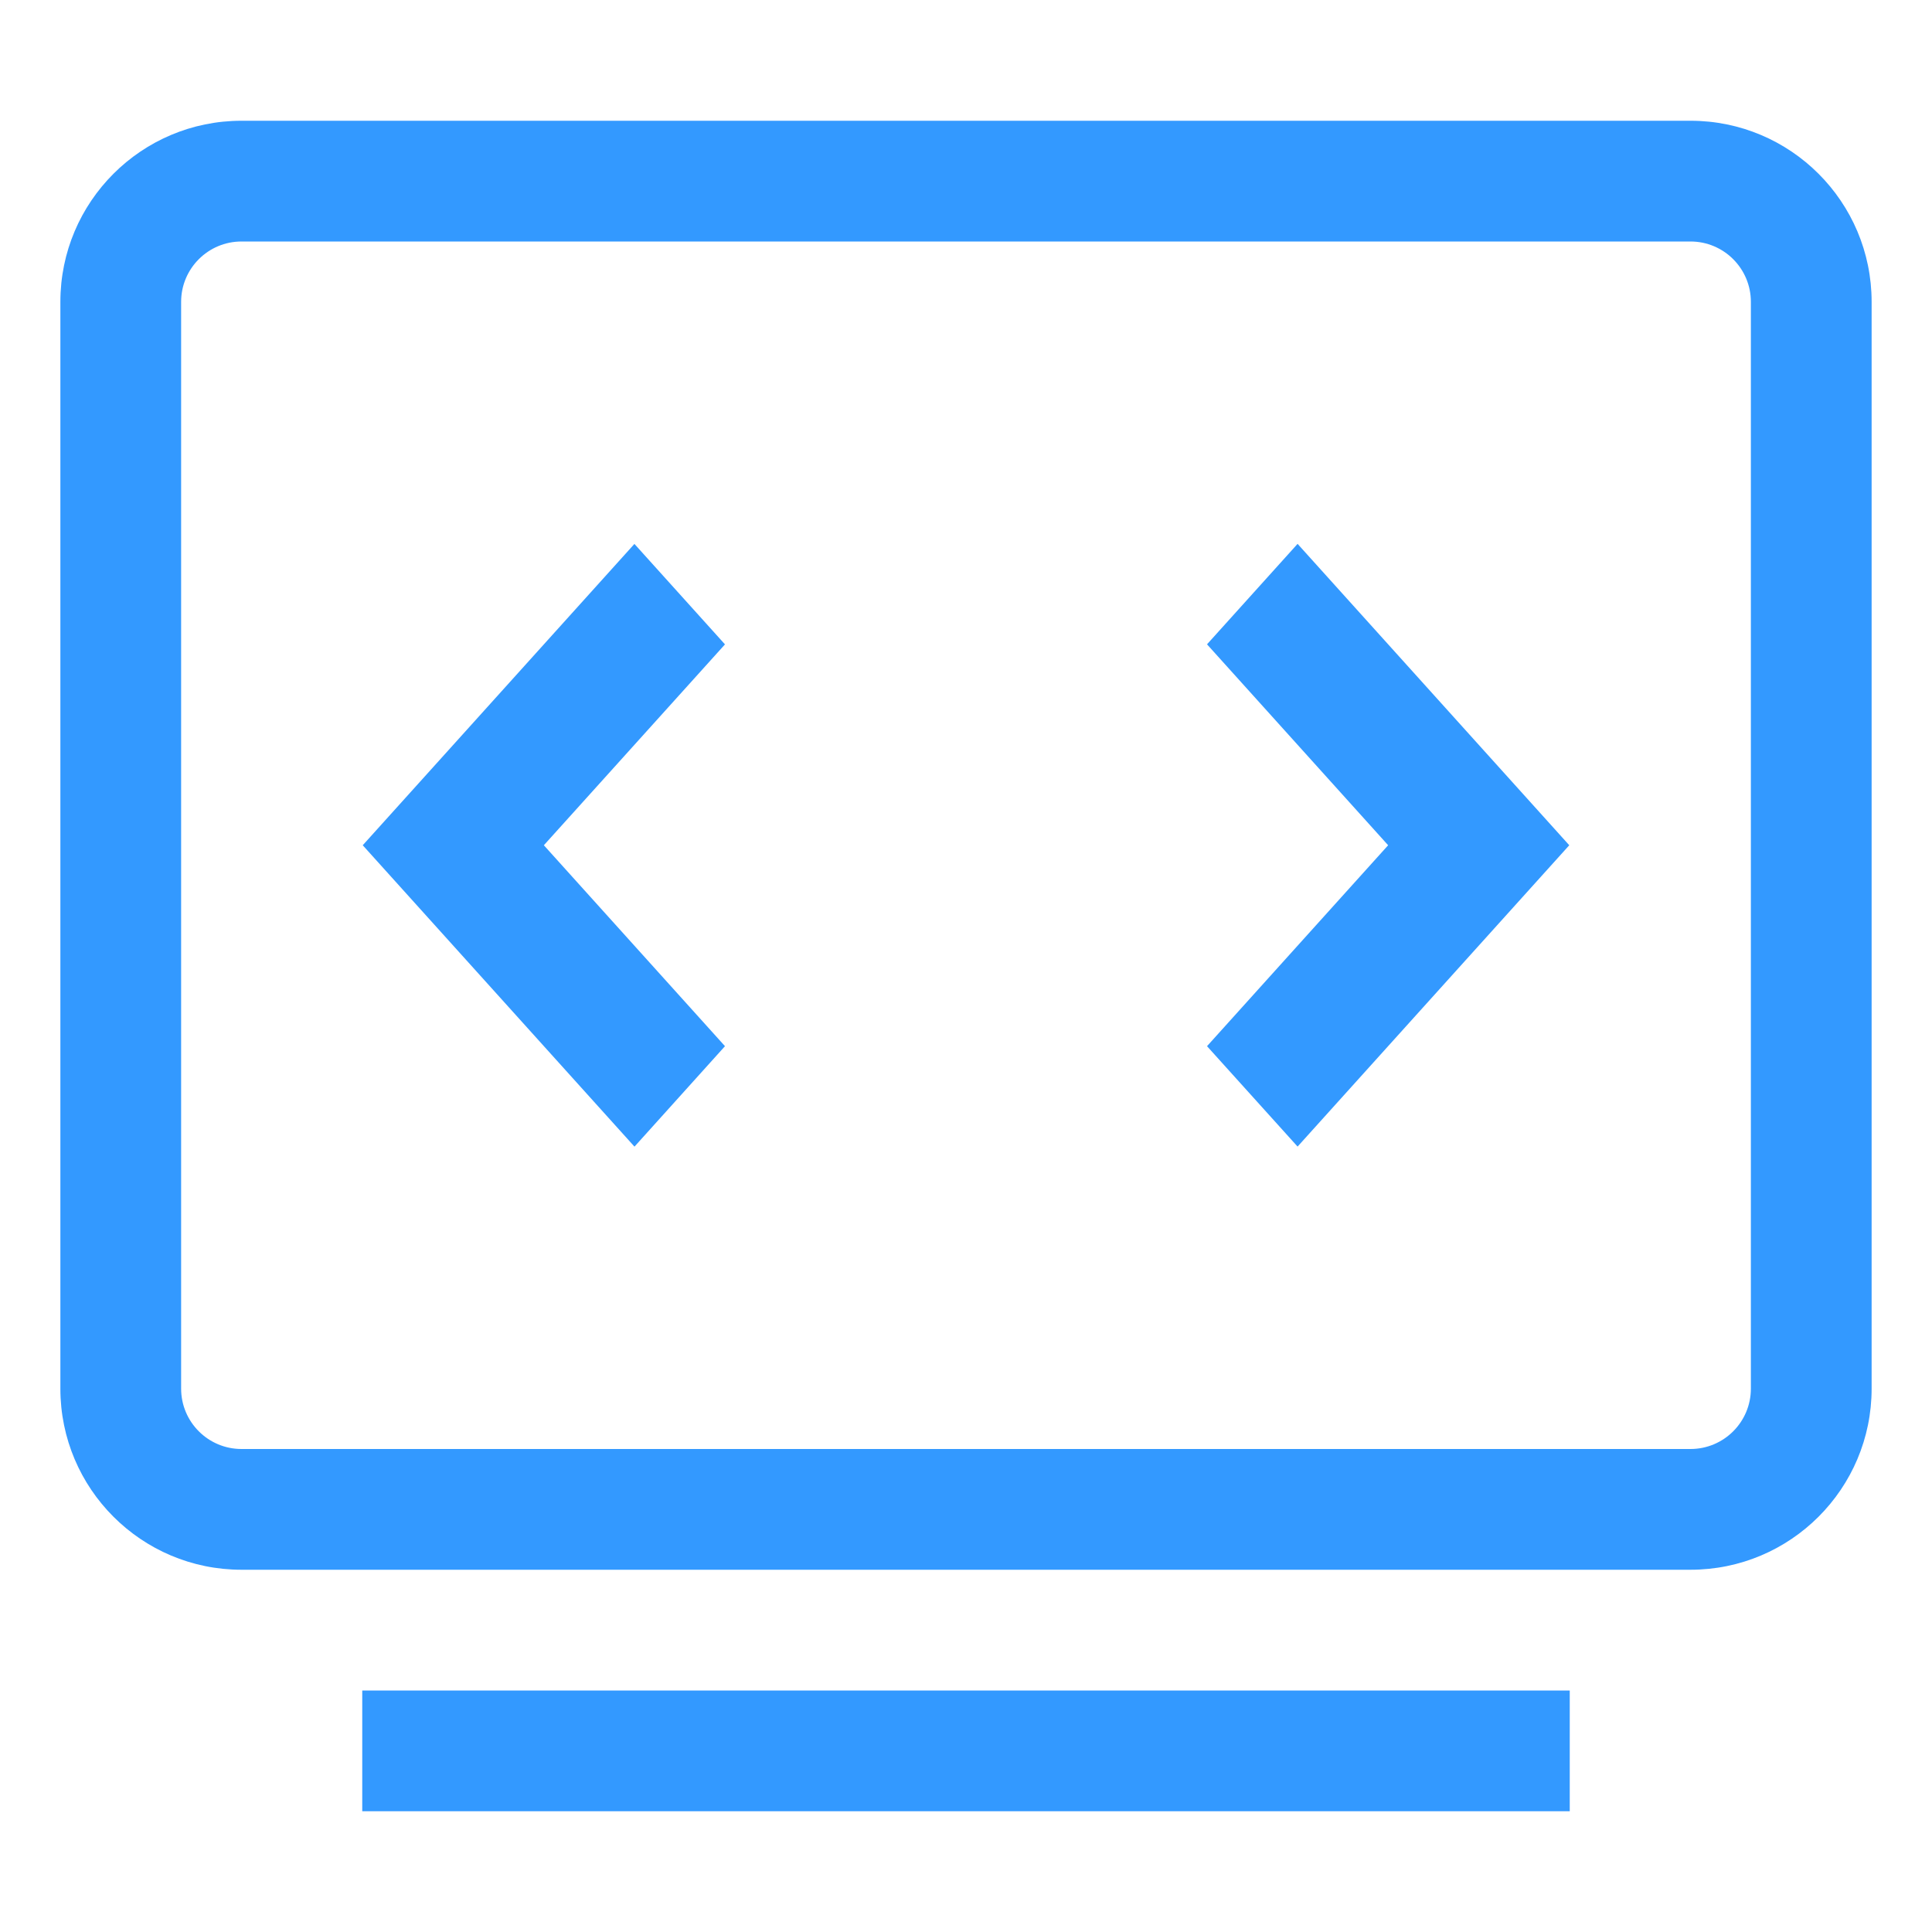
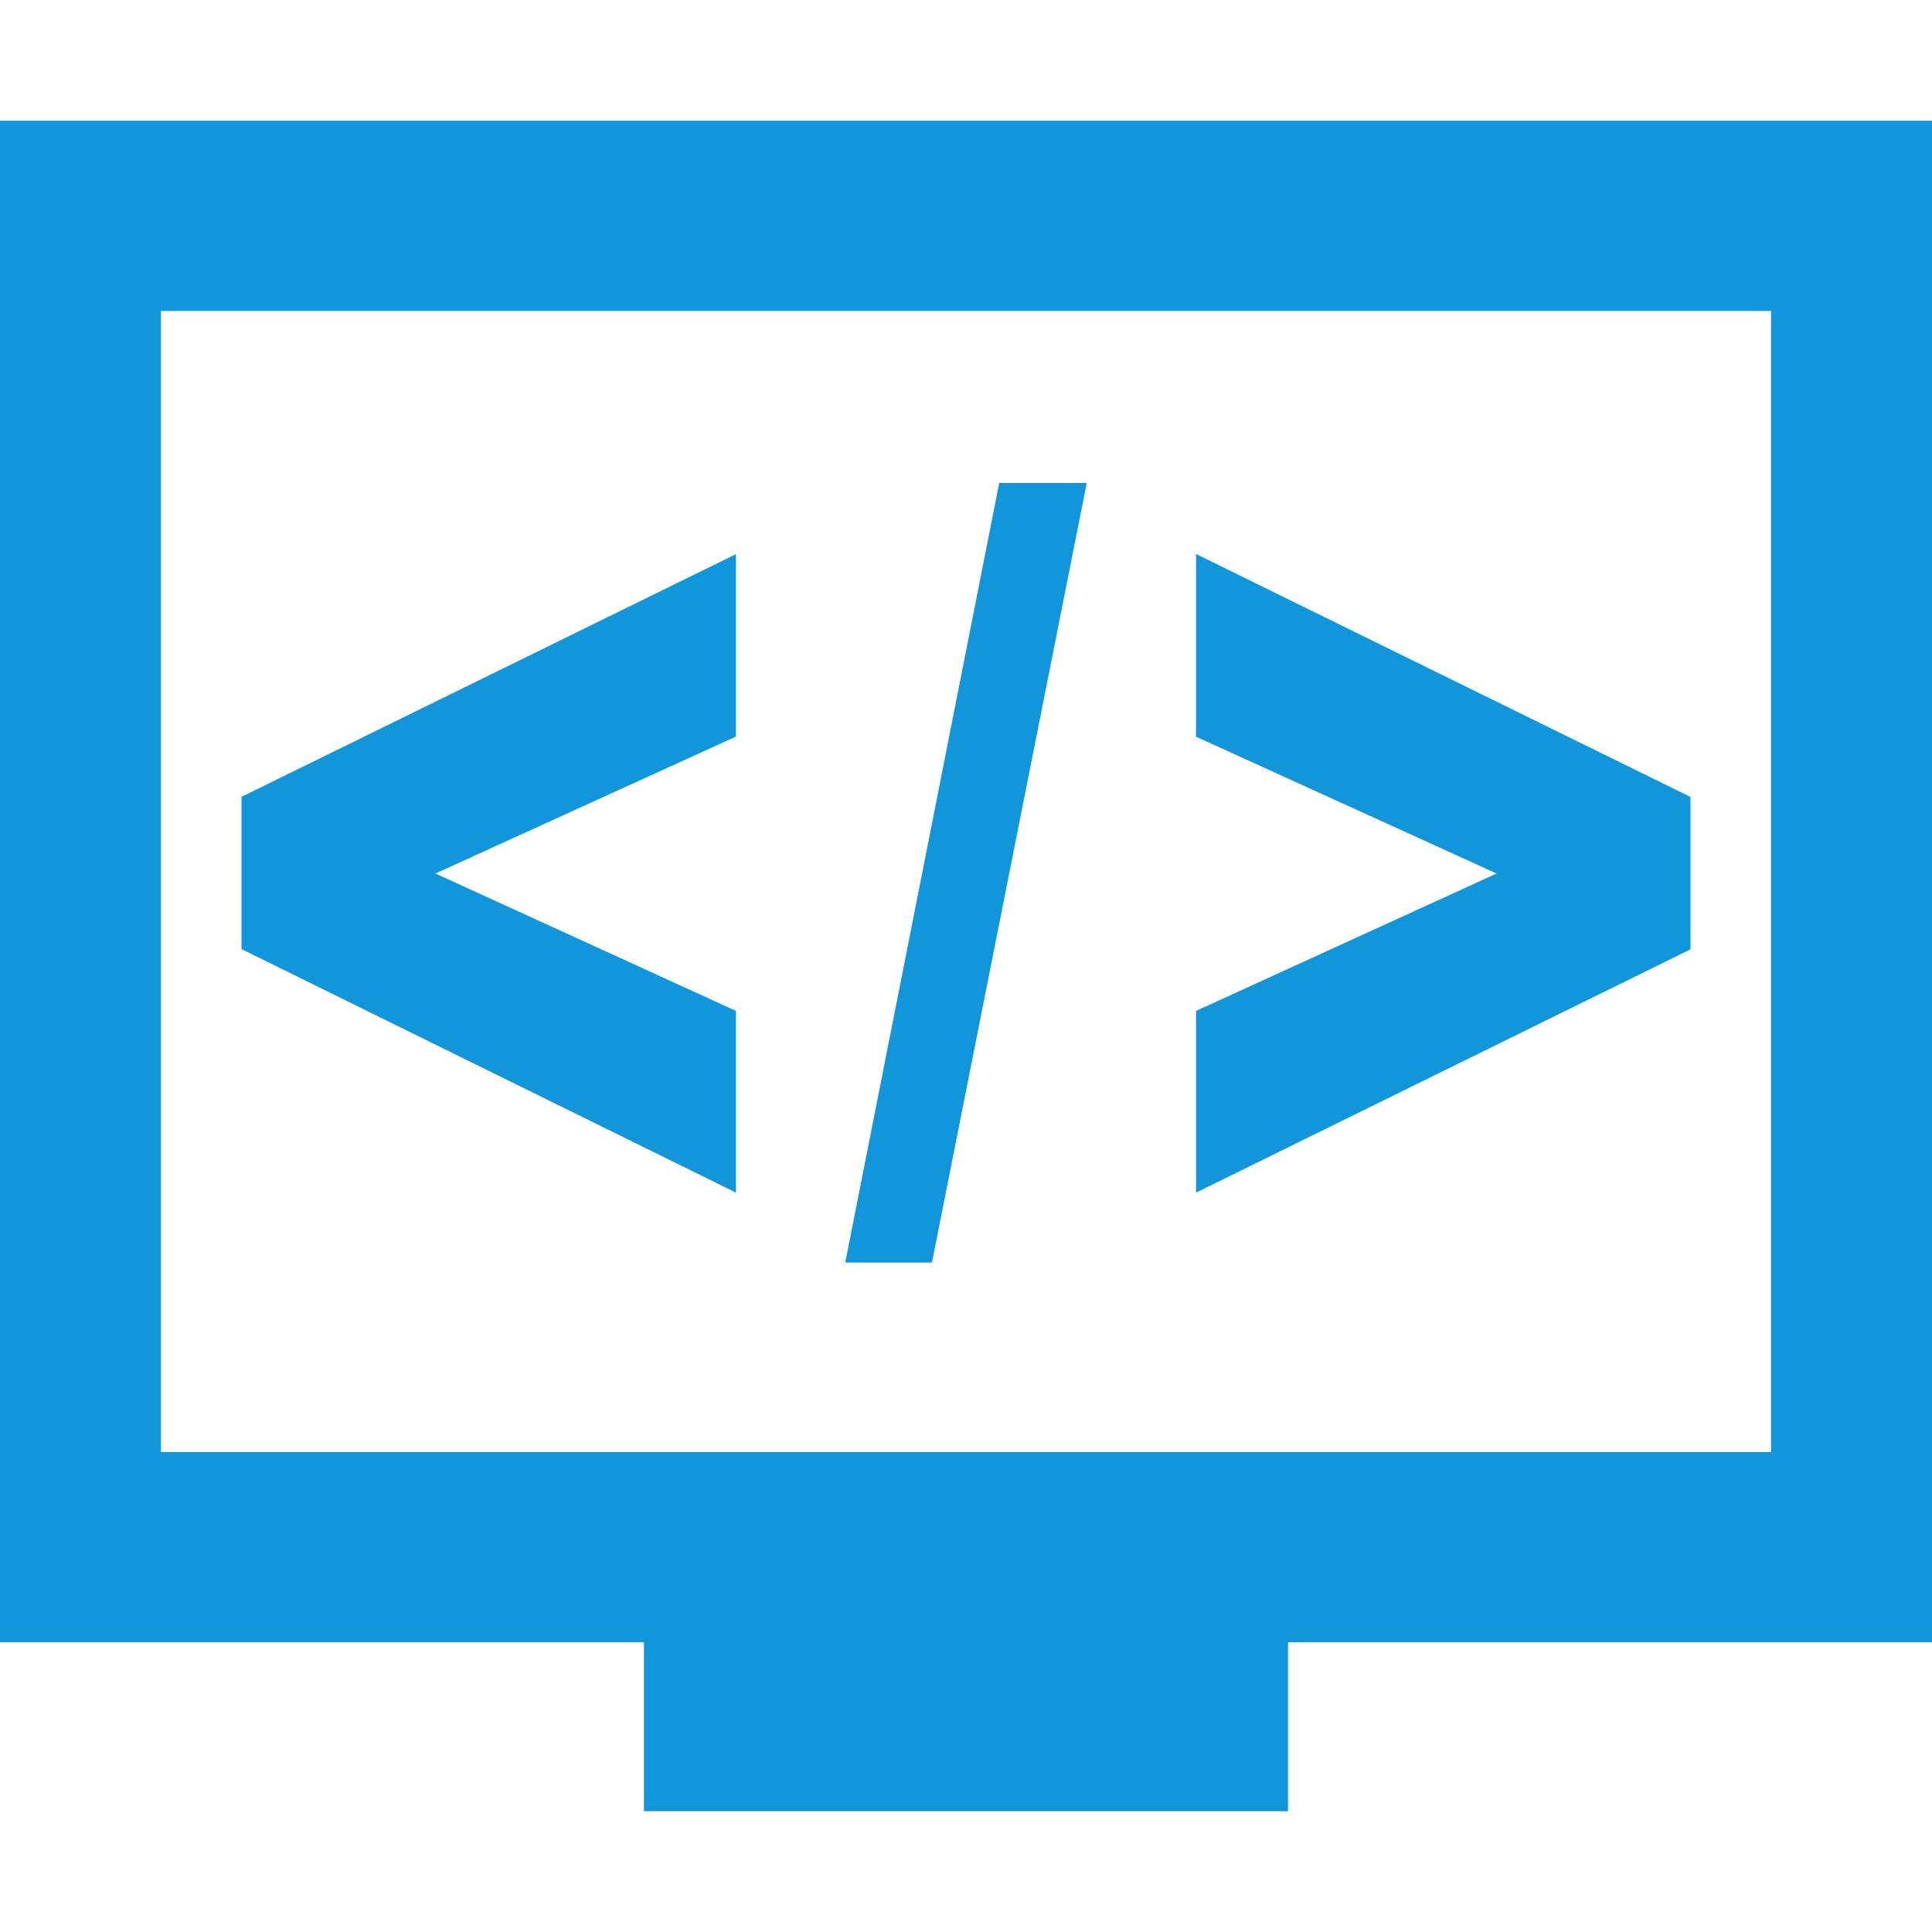
- <svg xmlns="http://www.w3.org/2000/svg" t="1675246707817" class="icon" viewBox="0 0 1024 1024" version="1.1" p-id="2899" width="32" height="32">
-   <path d="M896 832H128a96 96 0 0 1-96-96V160a96 96 0 0 1 96-96h768a96 96 0 0 1 96 96v576a96 96 0 0 1-96 96z m32-672a32 32 0 0 0-32-32H128a32 32 0 0 0-32 32v576a32 32 0 0 0 32 32h768a32 32 0 0 0 32-32V160z m-288.256 394.496l96-106.496-96-106.496 48-53.248 144 159.744-144 159.712z m-303.456 53.248L192.256 448l144-159.712 48 53.248-96 106.464 96 106.496zM832 960H192v-64h640v64z" fill="#3399FF" p-id="2900" />
+ <svg xmlns="http://www.w3.org/2000/svg" t="1675314752654" class="icon" viewBox="0 0 1024 1024" version="1.1" p-id="3001" width="32" height="32">
+   <path d="M85.312 164.8v604.8h853.376v-604.8H85.312zM682.688 870.4V960H341.312v-89.6H0V64h1024v806.4h-341.312zM390.08 632.128L128 503.04V422.336l262.08-128.64V390.4L230.784 462.976l159.296 72.832v96.32zM529.6 256H576l-82.048 413.184H448L529.6 256z m104.32 376.128V535.808l159.296-72.832-159.296-72.512V293.632L896 422.4v80.768L633.92 632.128z" fill="#1296db" p-id="3002" />
</svg>
